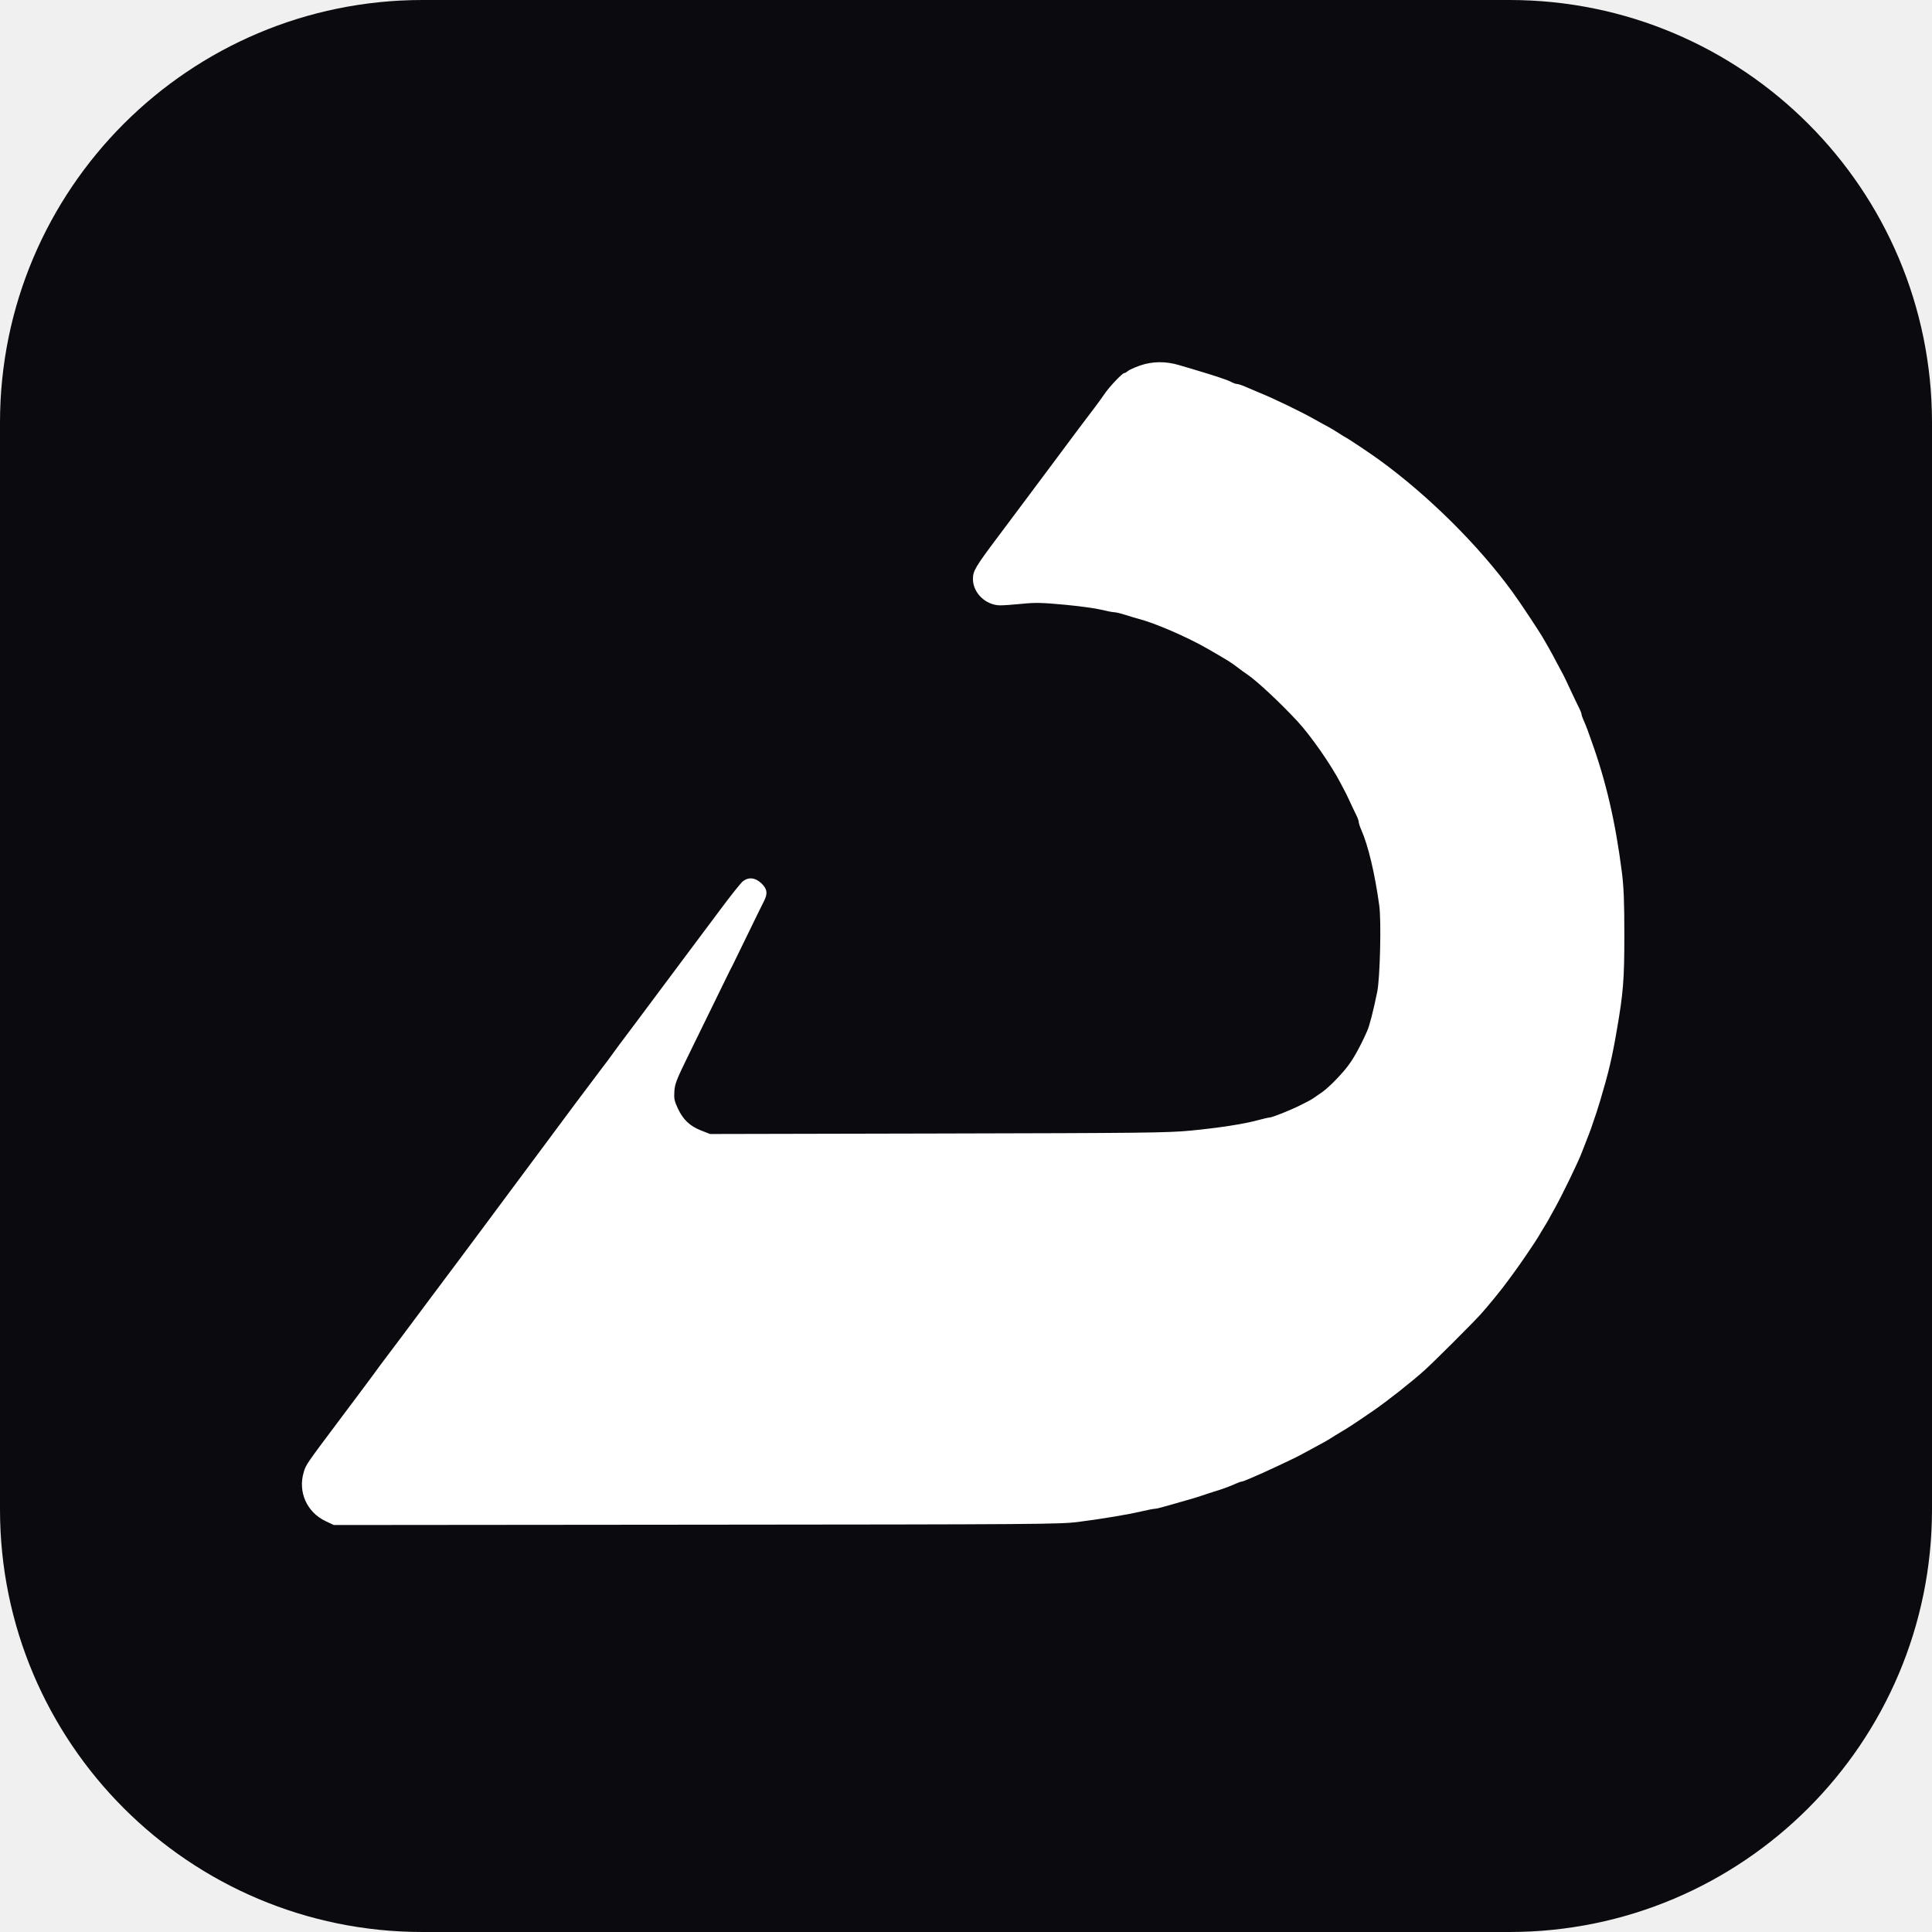
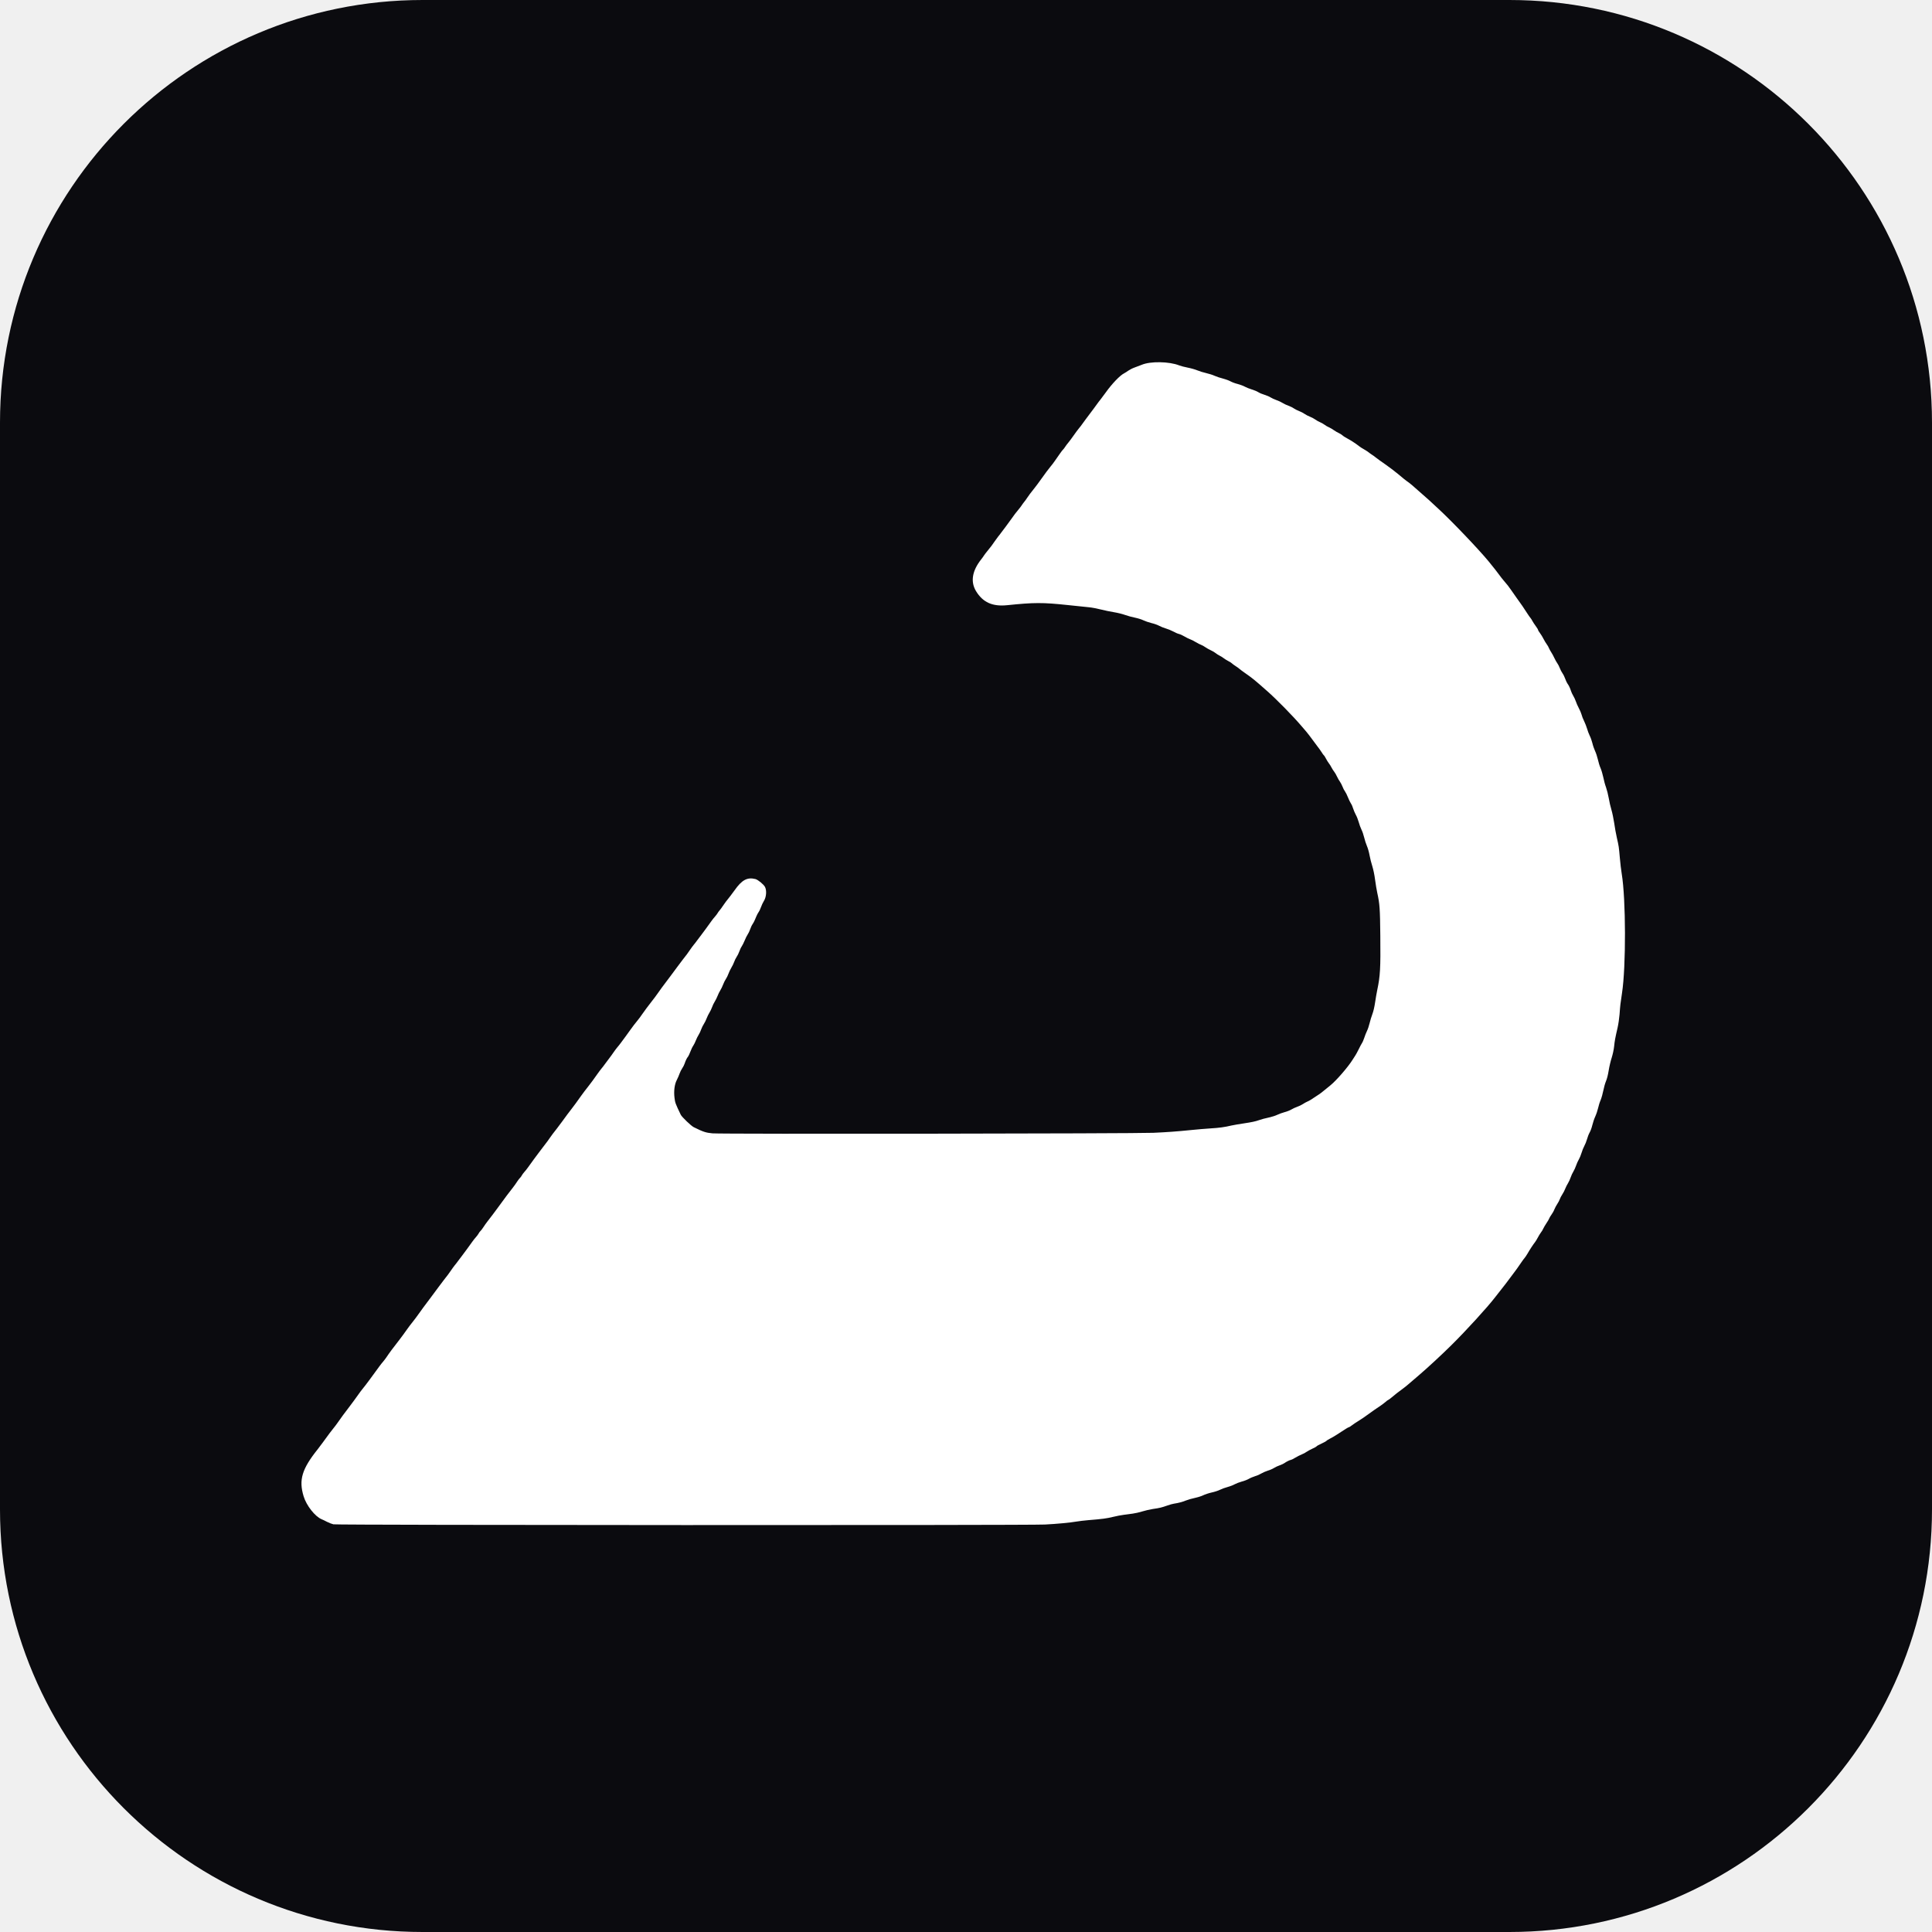
<svg xmlns="http://www.w3.org/2000/svg" viewBox="0 0 64 64">
  <rect width="64" height="64" rx="14" fill="#0b0b0f" />
  <g transform="translate(10 12) scale(0.18)">
-     <path fill="#ffffff" fill-rule="evenodd" d="M4.35 213.27C0.91 211.64 -0.76 207.88 0.35 204.24C0.78 202.83 0.69 202.96 7.50 193.88C10.59 189.76 13.29 186.15 13.50 185.84C13.71 185.54 14.41 184.58 15.07 183.71C17.65 180.30 18.69 178.91 23.00 173.12C25.46 169.82 28.11 166.28 28.89 165.25C29.67 164.22 31.93 161.18 33.92 158.50C35.90 155.82 37.72 153.38 37.95 153.07C38.18 152.77 40.01 150.32 42.00 147.63C47.27 140.50 54.32 131.07 55.42 129.65C55.95 128.98 56.71 127.95 57.12 127.37C57.83 126.38 58.59 125.35 61.40 121.62C62.02 120.80 64.54 117.43 67.00 114.12C69.46 110.82 71.98 107.45 72.60 106.62C73.22 105.80 75.26 103.08 77.12 100.58C78.98 98.08 80.80 95.80 81.16 95.52C82.20 94.70 83.44 94.83 84.56 95.89C85.65 96.92 85.77 97.79 85.02 99.22C84.76 99.72 83.40 102.49 82.00 105.38C80.60 108.26 79.35 110.82 79.23 111.06C79.10 111.30 78.90 111.70 78.77 111.94C78.65 112.18 77.42 114.68 76.05 117.50C74.68 120.32 72.45 124.88 71.10 127.62C68.96 131.99 68.63 132.82 68.55 134.18C68.46 135.50 68.55 135.96 69.19 137.32C70.16 139.39 71.40 140.57 73.46 141.38L75.12 142.03L117.00 141.94C154.80 141.86 159.33 141.81 163.50 141.41C168.80 140.90 173.32 140.20 175.93 139.49C176.93 139.22 177.88 139.00 178.05 139.00C178.57 139.00 182.11 137.58 183.88 136.67C184.15 136.52 184.71 136.24 185.12 136.04C185.54 135.83 186.12 135.49 186.41 135.27C186.70 135.05 187.20 134.71 187.52 134.50C188.64 133.78 190.84 131.61 192.25 129.84C193.44 128.36 194.69 126.13 196.03 123.12C196.48 122.13 197.16 119.48 197.90 115.88C198.42 113.39 198.67 102.79 198.28 100.00C197.46 94.05 196.25 88.97 194.97 86.06C194.71 85.47 194.50 84.82 194.50 84.61C194.50 84.40 194.29 83.81 194.03 83.30C193.77 82.79 193.31 81.81 192.99 81.12C192.68 80.44 192.34 79.71 192.23 79.50C192.12 79.29 191.64 78.39 191.17 77.48C189.38 74.03 185.63 68.66 183.18 66.03C180.02 62.63 175.79 58.68 174.05 57.50C173.54 57.16 172.68 56.54 172.15 56.12C171.00 55.24 170.46 54.90 166.71 52.74C162.88 50.54 157.01 48.00 153.88 47.19C153.33 47.04 152.23 46.72 151.44 46.46C150.65 46.21 149.76 46.00 149.48 46.00C149.19 46.00 148.10 45.79 147.04 45.53C145.99 45.27 142.93 44.86 140.24 44.61C136.11 44.23 134.93 44.21 132.48 44.46C130.89 44.62 129.10 44.74 128.49 44.74C125.83 44.70 123.50 42.44 123.50 39.89C123.50 38.40 123.90 37.72 128.19 32.00C129.58 30.14 131.35 27.78 132.12 26.75C132.90 25.72 135.54 22.17 138.00 18.88C142.69 12.57 144.00 10.83 145.87 8.38C146.50 7.55 147.31 6.42 147.68 5.88C148.48 4.65 150.98 2.00 151.33 2.00C151.47 2.00 151.77 1.83 152.00 1.62C152.23 1.42 153.22 0.97 154.20 0.62C156.49 -0.18 158.93 -0.21 161.38 0.51C162.34 0.80 163.86 1.25 164.75 1.51C168.11 2.51 170.40 3.28 171.04 3.63C171.40 3.83 171.88 4.00 172.09 4.00C172.31 4.00 172.97 4.21 173.56 4.47C174.14 4.73 175.24 5.20 176.00 5.51C178.90 6.69 183.72 9.01 186.38 10.51C187.34 11.05 188.46 11.67 188.88 11.88C189.29 12.09 190.13 12.60 190.75 13.01C191.37 13.41 192.03 13.82 192.23 13.91C192.69 14.14 196.80 16.89 198.32 18.00C207.34 24.56 216.54 33.69 222.77 42.25C224.39 44.47 227.88 49.76 228.64 51.12C228.80 51.40 229.18 52.08 229.50 52.62C229.82 53.17 230.49 54.41 230.99 55.38C231.50 56.34 232.04 57.35 232.19 57.62C232.34 57.90 232.93 59.14 233.50 60.38C234.07 61.61 234.76 63.04 235.02 63.55C235.28 64.06 235.50 64.60 235.50 64.76C235.50 64.92 235.66 65.40 235.86 65.84C236.06 66.27 236.39 67.08 236.59 67.62C236.79 68.17 237.09 69.02 237.26 69.50C239.99 77.03 241.75 84.60 242.93 93.88C243.27 96.58 243.38 99.19 243.38 105.38C243.38 113.69 243.19 116.01 241.98 123.00C241.11 128.07 240.51 130.59 238.96 135.81C238.47 137.45 238.24 138.15 237.26 141.00C237.09 141.48 236.73 142.44 236.45 143.12C236.17 143.81 235.78 144.82 235.58 145.36C234.93 147.12 231.89 153.39 230.45 155.94C230.08 156.59 229.66 157.35 229.52 157.62C229.38 157.90 228.98 158.57 228.64 159.12C228.29 159.68 227.84 160.43 227.63 160.81C227.08 161.78 223.95 166.37 222.88 167.78C222.60 168.14 222.15 168.75 221.88 169.14C220.89 170.53 218.14 173.90 216.90 175.25C215.09 177.22 208.39 183.90 206.62 185.50C204.32 187.58 199.68 191.24 197.11 193.00C193.29 195.61 192.57 196.08 191.10 196.94C190.56 197.26 189.79 197.73 189.38 198.00C188.96 198.27 188.17 198.73 187.62 199.02C186.16 199.81 184.93 200.48 184.50 200.71C184.11 200.93 183.33 201.34 182.56 201.72C181.76 202.12 177.64 204.05 176.88 204.38C176.46 204.56 175.46 205.00 174.66 205.35C173.85 205.71 173.08 206.00 172.95 206.00C172.81 206.00 172.35 206.16 171.91 206.36C170.93 206.82 169.19 207.46 167.88 207.84C167.33 208.01 166.37 208.32 165.75 208.54C165.13 208.76 163.73 209.19 162.62 209.49C161.52 209.79 159.89 210.26 159.00 210.52C158.11 210.79 157.21 211.00 157.00 211.00C156.79 210.99 155.67 211.21 154.50 211.48C151.94 212.08 147.62 212.80 142.88 213.42C139.57 213.85 135.59 213.88 72.62 213.93L5.88 213.99L4.35 213.27Z" />
+     <path fill="#ffffff" fill-rule="evenodd" d="M5.80 213.86C5.50 213.79 4.96 213.58 4.60 213.39C4.24 213.20 3.81 212.99 3.64 212.93C2.42 212.42 0.84 210.42 0.32 208.70C-0.60 205.68 0.01 203.67 2.95 200.00C3.15 199.75 3.60 199.14 3.96 198.65C4.87 197.39 5.50 196.55 5.86 196.12C6.03 195.92 6.36 195.48 6.59 195.15C6.82 194.82 7.24 194.23 7.53 193.83C8.02 193.16 8.22 192.90 8.88 192.04C9.32 191.46 9.96 190.59 10.41 189.95C10.64 189.62 10.96 189.19 11.12 189.00C11.45 188.60 11.91 188.00 12.50 187.20C13.07 186.42 13.89 185.30 14.30 184.74C14.49 184.48 14.79 184.10 14.96 183.91C15.13 183.71 15.39 183.37 15.54 183.15C16.10 182.31 16.77 181.40 17.95 179.90C18.31 179.43 18.84 178.72 19.45 177.85C19.64 177.57 20.07 177.01 20.40 176.60C20.73 176.19 21.20 175.56 21.45 175.20C21.95 174.49 22.65 173.53 23.79 172.03C24.20 171.49 24.79 170.69 25.11 170.25C25.43 169.81 25.85 169.25 26.05 169.00C26.72 168.16 27.10 167.65 27.47 167.10C27.67 166.80 27.97 166.39 28.14 166.18C28.31 165.98 28.57 165.65 28.72 165.43C28.88 165.22 29.22 164.76 29.50 164.40C29.97 163.78 30.67 162.83 31.38 161.83C31.56 161.57 31.86 161.20 32.05 160.99C32.24 160.78 32.46 160.48 32.54 160.32C32.62 160.17 32.76 159.97 32.86 159.89C32.96 159.81 33.19 159.50 33.39 159.20C33.58 158.90 33.93 158.40 34.17 158.10C34.96 157.08 35.29 156.65 35.91 155.80C37.78 153.25 37.78 153.24 38.83 151.90C39.07 151.60 39.42 151.10 39.61 150.80C39.81 150.50 40.04 150.19 40.14 150.11C40.24 150.03 40.38 149.83 40.46 149.68C40.54 149.52 40.76 149.22 40.95 149.01C41.14 148.80 41.44 148.43 41.62 148.17C42.33 147.17 43.03 146.22 43.50 145.60C43.78 145.24 44.12 144.78 44.28 144.57C44.43 144.36 44.70 144.00 44.89 143.77C45.07 143.54 45.38 143.13 45.56 142.85C45.91 142.33 46.33 141.78 46.95 141.00C47.15 140.75 47.60 140.15 47.96 139.65C48.65 138.69 49.08 138.12 49.64 137.40C50.00 136.95 50.76 135.90 51.38 135.02C51.72 134.54 52.08 134.06 52.83 133.11C53.31 132.49 53.76 131.88 54.39 130.98C54.63 130.63 54.97 130.19 55.14 129.98C55.31 129.78 55.57 129.45 55.72 129.23C55.88 129.02 56.22 128.56 56.49 128.20C56.77 127.84 57.16 127.30 57.36 127.00C57.57 126.70 57.87 126.29 58.04 126.09C58.21 125.90 58.51 125.52 58.70 125.26C58.89 125.00 59.29 124.46 59.58 124.07C59.87 123.67 60.25 123.14 60.43 122.89C60.78 122.39 61.42 121.55 61.88 121.00C62.04 120.81 62.36 120.38 62.58 120.05C63.19 119.18 63.67 118.54 64.37 117.64C64.72 117.21 65.20 116.56 65.45 116.20C65.89 115.55 66.37 114.91 67.79 113.03C68.20 112.49 68.79 111.69 69.11 111.25C69.43 110.81 69.85 110.25 70.05 110.00C70.68 109.21 71.09 108.66 71.46 108.10C71.66 107.80 71.97 107.39 72.14 107.18C72.31 106.98 72.57 106.65 72.72 106.43C72.88 106.22 73.22 105.76 73.50 105.40C73.97 104.78 74.67 103.83 75.38 102.83C75.56 102.57 75.86 102.20 76.05 101.99C76.23 101.79 76.44 101.51 76.51 101.38C76.57 101.26 76.76 101.00 76.92 100.82C77.08 100.63 77.32 100.30 77.46 100.08C77.70 99.70 78.22 99.01 78.86 98.22C79.01 98.04 79.35 97.58 79.61 97.21C80.97 95.27 81.96 94.73 83.47 95.11C83.93 95.23 84.97 96.08 85.22 96.54C85.58 97.20 85.48 98.46 85.00 99.19C84.84 99.45 84.61 99.93 84.50 100.26C84.39 100.58 84.19 101.01 84.05 101.20C83.92 101.39 83.74 101.72 83.66 101.93C83.57 102.13 83.43 102.47 83.34 102.68C83.26 102.88 83.08 103.21 82.95 103.40C82.81 103.59 82.61 104.02 82.50 104.35C82.39 104.68 82.18 105.11 82.04 105.31C81.90 105.52 81.65 106.01 81.49 106.42C81.32 106.82 81.08 107.31 80.95 107.50C80.81 107.69 80.62 108.11 80.51 108.42C80.40 108.74 80.18 109.19 80.02 109.42C79.86 109.66 79.65 110.07 79.56 110.35C79.47 110.62 79.23 111.11 79.04 111.42C78.85 111.74 78.61 112.24 78.50 112.55C78.40 112.85 78.18 113.29 78.02 113.52C77.86 113.76 77.63 114.22 77.51 114.55C77.39 114.88 77.16 115.35 77.00 115.60C76.84 115.85 76.62 116.30 76.51 116.60C76.39 116.91 76.16 117.38 75.99 117.65C75.81 117.93 75.59 118.39 75.49 118.69C75.38 118.99 75.17 119.44 75.01 119.69C74.85 119.94 74.61 120.42 74.49 120.75C74.37 121.08 74.14 121.54 73.98 121.78C73.82 122.01 73.60 122.46 73.49 122.77C73.39 123.08 73.17 123.54 73.01 123.79C72.85 124.04 72.62 124.51 72.50 124.82C72.39 125.13 72.17 125.56 72.03 125.77C71.88 125.98 71.64 126.48 71.49 126.89C71.34 127.29 71.15 127.69 71.07 127.79C70.87 128.01 70.63 128.49 70.44 129.07C70.35 129.33 70.15 129.73 69.99 129.95C69.83 130.17 69.62 130.60 69.51 130.91C69.41 131.21 69.18 131.74 69.01 132.07C68.58 132.88 68.42 134.13 68.58 135.39C68.68 136.26 68.76 136.47 69.73 138.49C69.93 138.90 71.64 140.54 72.11 140.77C73.86 141.64 74.36 141.80 75.57 141.91C77.14 142.06 153.44 141.96 156.70 141.81C159.29 141.69 160.98 141.57 163.65 141.30C164.69 141.19 166.29 141.06 167.20 141.00C168.83 140.90 169.81 140.77 171.11 140.46C171.47 140.38 172.56 140.19 173.52 140.05C174.68 139.88 175.55 139.70 176.08 139.50C176.52 139.34 177.33 139.12 177.89 139.01C178.45 138.89 179.15 138.67 179.48 138.51C179.81 138.35 180.42 138.12 180.85 138.01C181.28 137.90 181.84 137.68 182.10 137.52C182.35 137.36 182.84 137.14 183.18 137.02C183.51 136.91 183.98 136.68 184.22 136.52C184.46 136.36 184.83 136.15 185.05 136.06C185.41 135.91 185.72 135.72 187.15 134.76C187.37 134.62 187.78 134.31 188.06 134.07C188.35 133.84 188.90 133.39 189.29 133.07C190.41 132.16 192.55 129.68 193.37 128.36C193.54 128.08 193.78 127.72 193.89 127.55C194.00 127.38 194.28 126.87 194.50 126.42C194.72 125.96 194.99 125.46 195.09 125.31C195.20 125.16 195.38 124.73 195.51 124.35C195.63 123.96 195.86 123.39 196.01 123.08C196.17 122.76 196.39 122.11 196.50 121.63C196.62 121.14 196.84 120.40 197.01 119.96C197.20 119.46 197.38 118.69 197.51 117.82C197.62 117.07 197.80 116.03 197.91 115.51C198.45 112.96 198.53 111.49 198.47 105.60C198.42 100.55 198.36 99.68 197.91 97.65C197.80 97.16 197.62 96.07 197.51 95.25C197.39 94.32 197.19 93.37 197.00 92.75C196.82 92.21 196.59 91.29 196.49 90.73C196.39 90.16 196.17 89.39 196.00 89.01C195.84 88.63 195.61 87.94 195.50 87.46C195.39 86.99 195.17 86.33 195.00 86.01C194.84 85.68 194.61 85.07 194.50 84.64C194.38 84.21 194.14 83.59 193.95 83.26C193.77 82.92 193.55 82.40 193.46 82.10C193.38 81.80 193.19 81.38 193.05 81.18C192.91 80.97 192.67 80.47 192.51 80.06C192.35 79.65 192.11 79.17 191.97 78.98C191.83 78.80 191.62 78.40 191.51 78.09C191.39 77.79 191.18 77.38 191.04 77.19C190.90 77.01 190.66 76.58 190.50 76.25C190.35 75.92 190.12 75.52 189.98 75.35C189.84 75.18 189.63 74.85 189.50 74.60C189.38 74.35 189.15 73.99 189.00 73.80C188.85 73.61 188.61 73.22 188.46 72.93C188.32 72.65 188.15 72.38 188.09 72.35C188.03 72.31 187.82 72.02 187.63 71.71C187.43 71.40 187.15 71.01 187.01 70.84C186.87 70.67 186.44 70.09 186.05 69.55C185.66 69.01 185.13 68.32 184.87 68.01C184.61 67.70 184.20 67.23 183.97 66.96C182.45 65.17 179.36 62.02 177.70 60.56C175.24 58.39 175.04 58.22 173.47 57.12C173.13 56.89 172.74 56.59 172.60 56.47C172.46 56.34 172.12 56.09 171.83 55.91C171.55 55.73 171.26 55.52 171.19 55.44C171.12 55.35 170.83 55.17 170.56 55.03C170.28 54.89 169.89 54.65 169.70 54.50C169.51 54.35 169.15 54.12 168.90 54.00C168.65 53.87 168.31 53.66 168.15 53.52C167.99 53.38 167.60 53.16 167.30 53.02C167.00 52.89 166.55 52.63 166.30 52.46C166.05 52.28 165.69 52.08 165.50 52.01C165.31 51.95 164.86 51.72 164.50 51.50C164.14 51.28 163.66 51.04 163.42 50.96C163.18 50.87 162.73 50.65 162.42 50.46C162.11 50.27 161.65 50.06 161.40 50.00C161.15 49.94 160.67 49.73 160.32 49.53C159.97 49.34 159.37 49.10 158.99 48.99C158.61 48.88 158.06 48.66 157.77 48.50C157.48 48.34 156.85 48.11 156.35 48.00C155.86 47.88 155.21 47.65 154.89 47.50C154.58 47.34 153.88 47.12 153.34 47.01C152.79 46.90 151.97 46.68 151.51 46.51C151.05 46.34 150.13 46.11 149.45 46.00C148.78 45.89 147.69 45.67 147.04 45.50C146.39 45.33 145.40 45.14 144.85 45.09C144.30 45.04 142.57 44.85 141.00 44.69C136.31 44.19 134.74 44.20 129.80 44.71C127.09 44.99 125.32 44.19 124.06 42.11C123.02 40.38 123.35 38.37 125.04 36.25C125.21 36.03 125.44 35.72 125.54 35.55C125.65 35.39 125.88 35.07 126.07 34.85C126.63 34.19 127.26 33.35 127.55 32.89C127.71 32.65 127.97 32.29 128.14 32.08C128.31 31.88 128.57 31.55 128.72 31.33C128.88 31.12 129.22 30.66 129.50 30.30C129.78 29.94 130.20 29.36 130.45 29.00C131.03 28.17 131.50 27.55 131.93 27.05C132.12 26.83 132.35 26.52 132.46 26.35C132.56 26.19 132.77 25.90 132.92 25.72C133.08 25.53 133.32 25.20 133.46 24.98C133.70 24.60 134.08 24.09 134.95 23.00C135.15 22.75 135.60 22.15 135.95 21.65C136.75 20.52 137.46 19.57 137.84 19.12C138.01 18.93 138.32 18.52 138.54 18.20C138.77 17.88 139.19 17.28 139.47 16.87C139.76 16.45 140.04 16.08 140.10 16.05C140.16 16.01 140.31 15.81 140.44 15.61C140.57 15.40 140.85 15.03 141.07 14.77C141.28 14.52 141.72 13.92 142.05 13.45C142.38 12.97 142.81 12.40 143.00 12.17C143.20 11.94 143.48 11.57 143.63 11.35C143.78 11.13 144.06 10.75 144.25 10.50C144.44 10.25 144.78 9.80 145.00 9.50C145.22 9.20 145.56 8.75 145.75 8.50C145.94 8.25 146.22 7.87 146.37 7.65C146.52 7.43 146.78 7.09 146.95 6.89C147.11 6.69 147.56 6.09 147.95 5.55C149.08 3.96 150.55 2.43 151.30 2.05C151.49 1.95 151.86 1.72 152.12 1.53C152.38 1.35 152.89 1.09 153.27 0.96C153.64 0.83 154.22 0.61 154.56 0.47C156.16 -0.21 159.63 -0.15 161.46 0.58C161.74 0.69 162.45 0.88 163.03 0.99C163.61 1.10 164.42 1.33 164.82 1.50C165.22 1.67 165.95 1.89 166.44 2.00C166.93 2.11 167.63 2.33 167.99 2.50C168.35 2.66 169.03 2.89 169.50 3.00C169.97 3.12 170.58 3.34 170.87 3.50C171.15 3.66 171.76 3.89 172.22 4.00C172.67 4.12 173.27 4.34 173.55 4.50C173.83 4.65 174.39 4.88 174.80 5.00C175.21 5.12 175.75 5.34 176.00 5.50C176.25 5.66 176.77 5.88 177.16 5.99C177.55 6.11 178.05 6.32 178.26 6.46C178.48 6.61 178.96 6.83 179.34 6.96C179.72 7.09 180.24 7.33 180.50 7.50C180.76 7.66 181.23 7.89 181.56 8.00C181.88 8.11 182.33 8.33 182.55 8.49C182.77 8.64 183.22 8.87 183.54 8.99C183.86 9.11 184.31 9.34 184.54 9.51C184.77 9.67 185.20 9.90 185.50 10.01C185.80 10.12 186.25 10.36 186.50 10.54C186.75 10.72 187.15 10.95 187.39 11.04C187.64 11.14 188.00 11.34 188.19 11.49C188.39 11.65 188.77 11.87 189.03 11.98C189.30 12.10 189.73 12.35 189.98 12.54C190.24 12.72 190.63 12.95 190.85 13.04C191.07 13.14 191.36 13.32 191.50 13.45C191.64 13.59 192.03 13.83 192.35 14.00C192.98 14.33 194.03 15.01 194.56 15.44C194.73 15.58 195.16 15.86 195.51 16.05C195.86 16.25 196.24 16.50 196.35 16.60C196.46 16.69 196.73 16.89 196.95 17.03C197.17 17.16 197.46 17.38 197.60 17.50C197.74 17.62 198.08 17.87 198.35 18.06C198.62 18.25 199.17 18.63 199.57 18.92C199.96 19.21 200.50 19.61 200.76 19.80C201.02 19.99 201.45 20.33 201.71 20.55C202.82 21.48 203.08 21.69 203.42 21.93C203.62 22.06 204.02 22.37 204.30 22.61C205.17 23.36 207.03 25.00 207.40 25.34C207.59 25.52 208.38 26.25 209.15 26.96C211.59 29.20 216.55 34.40 218.39 36.63C219.30 37.74 220.07 38.72 220.41 39.20C220.59 39.45 220.89 39.84 221.09 40.07C221.80 40.89 222.17 41.36 222.53 41.90C222.73 42.20 223.14 42.79 223.44 43.20C224.23 44.27 225.09 45.53 225.53 46.24C225.74 46.57 226.00 46.94 226.10 47.05C226.20 47.16 226.36 47.41 226.45 47.60C226.55 47.79 226.82 48.21 227.06 48.53C227.30 48.86 227.50 49.18 227.50 49.25C227.50 49.33 227.66 49.59 227.85 49.84C228.04 50.09 228.34 50.57 228.51 50.92C228.68 51.26 228.95 51.70 229.10 51.90C229.25 52.09 229.43 52.41 229.50 52.60C229.58 52.79 229.77 53.14 229.93 53.38C230.09 53.62 230.35 54.09 230.50 54.43C230.66 54.77 230.90 55.21 231.04 55.39C231.18 55.58 231.39 55.98 231.50 56.28C231.61 56.58 231.84 57.02 232.01 57.26C232.18 57.50 232.40 57.96 232.51 58.28C232.62 58.59 232.79 58.96 232.89 59.10C233.16 59.47 233.40 59.97 233.55 60.46C233.62 60.70 233.81 61.11 233.97 61.37C234.13 61.63 234.35 62.10 234.45 62.40C234.54 62.70 234.80 63.27 235.00 63.65C235.21 64.03 235.44 64.58 235.51 64.85C235.57 65.12 235.78 65.66 235.98 66.05C236.17 66.44 236.41 67.06 236.52 67.43C236.62 67.81 236.84 68.38 237.00 68.71C237.17 69.03 237.39 69.66 237.50 70.10C237.60 70.55 237.83 71.19 237.99 71.54C238.16 71.89 238.39 72.59 238.51 73.11C238.62 73.62 238.84 74.34 239.01 74.71C239.17 75.08 239.39 75.84 239.51 76.40C239.62 76.96 239.84 77.79 240.01 78.23C240.17 78.68 240.40 79.58 240.51 80.22C240.61 80.86 240.84 81.82 241.00 82.35C241.16 82.88 241.39 83.98 241.51 84.78C241.62 85.59 241.84 86.81 242.00 87.50C242.37 89.13 242.37 89.15 242.55 91.20C242.63 92.16 242.79 93.49 242.90 94.15C243.67 98.77 243.70 111.24 242.95 116.10C242.66 118.01 242.62 118.31 242.50 120.00C242.44 120.74 242.28 121.84 242.14 122.45C241.69 124.41 241.61 124.83 241.50 125.90C241.43 126.54 241.25 127.36 241.05 128.00C240.86 128.58 240.61 129.63 240.50 130.33C240.37 131.15 240.19 131.87 240.00 132.31C239.84 132.69 239.62 133.47 239.51 134.04C239.40 134.61 239.18 135.39 239.02 135.78C238.85 136.16 238.64 136.83 238.55 137.26C238.45 137.70 238.22 138.39 238.03 138.80C237.84 139.21 237.60 139.93 237.49 140.39C237.38 140.86 237.16 141.47 237.00 141.74C236.84 142.02 236.62 142.58 236.51 142.99C236.40 143.39 236.17 143.96 236.01 144.24C235.85 144.53 235.62 145.10 235.50 145.51C235.38 145.92 235.16 146.45 235.01 146.70C234.86 146.95 234.63 147.45 234.51 147.81C234.39 148.17 234.16 148.68 234.00 148.94C233.84 149.19 233.61 149.68 233.50 150.02C233.39 150.35 233.17 150.84 233.01 151.09C232.85 151.34 232.62 151.79 232.51 152.08C232.40 152.38 232.16 152.85 231.97 153.13C231.77 153.42 231.57 153.82 231.50 154.03C231.44 154.23 231.23 154.62 231.04 154.90C230.86 155.17 230.62 155.62 230.51 155.89C230.41 156.17 230.16 156.61 229.97 156.87C229.78 157.13 229.59 157.45 229.55 157.58C229.51 157.71 229.28 158.10 229.04 158.45C228.80 158.81 228.54 159.26 228.45 159.46C228.37 159.66 228.17 159.98 228.01 160.18C227.86 160.39 227.60 160.80 227.45 161.10C227.30 161.40 227.06 161.78 226.93 161.95C226.62 162.33 225.94 163.37 225.55 164.06C225.38 164.35 225.15 164.69 225.04 164.82C224.92 164.95 224.66 165.30 224.46 165.60C223.99 166.31 223.23 167.37 222.88 167.81C222.74 168.00 222.47 168.36 222.28 168.61C222.10 168.87 221.76 169.32 221.53 169.61C220.66 170.70 220.04 171.50 219.60 172.07C218.20 173.90 214.24 178.24 211.53 180.91C209.81 182.62 207.06 185.16 205.53 186.46C205.27 186.69 204.79 187.09 204.48 187.36C203.36 188.33 202.96 188.66 202.55 188.95C201.95 189.38 201.18 189.97 200.53 190.53C200.22 190.79 199.93 191.00 199.88 191.00C199.84 191.00 199.63 191.15 199.43 191.34C199.22 191.52 198.80 191.84 198.50 192.04C197.50 192.71 196.96 193.09 196.40 193.50C195.72 194.01 195.02 194.48 194.30 194.93C193.99 195.11 193.53 195.43 193.26 195.63C193.00 195.84 192.73 196.00 192.67 196.00C192.57 196.00 192.13 196.27 190.45 197.37C190.10 197.60 189.54 197.93 189.21 198.09C188.88 198.26 188.58 198.45 188.55 198.51C188.51 198.57 188.10 198.79 187.65 199.00C187.20 199.21 186.79 199.43 186.75 199.50C186.71 199.57 186.34 199.78 185.93 199.96C185.52 200.15 185.04 200.41 184.87 200.54C184.69 200.68 184.31 200.88 184.02 200.99C183.72 201.11 183.19 201.38 182.82 201.60C182.46 201.82 182.10 202.00 182.03 202.00C181.86 202.00 181.15 202.35 180.80 202.61C180.66 202.71 180.28 202.89 179.96 203.00C179.63 203.11 179.16 203.33 178.91 203.49C178.66 203.65 178.14 203.88 177.75 203.99C177.37 204.11 176.85 204.34 176.60 204.49C176.35 204.65 175.84 204.88 175.46 204.99C175.08 205.11 174.54 205.33 174.26 205.50C173.98 205.66 173.39 205.89 172.95 206.00C172.51 206.12 171.92 206.35 171.65 206.50C171.38 206.66 170.79 206.88 170.35 207.00C169.91 207.11 169.30 207.34 169.00 207.49C168.70 207.65 168.00 207.88 167.45 208.00C166.90 208.12 166.19 208.36 165.87 208.52C165.55 208.68 164.88 208.89 164.36 209.00C163.85 209.10 163.10 209.32 162.69 209.48C161.95 209.77 161.34 209.93 160.50 210.06C160.25 210.09 159.69 210.25 159.25 210.41C158.20 210.78 157.86 210.86 156.61 211.04C156.04 211.13 155.17 211.33 154.66 211.49C154.16 211.65 153.38 211.83 152.92 211.89C152.47 211.95 151.73 212.05 151.27 212.11C150.82 212.16 149.91 212.34 149.25 212.50C148.09 212.78 147.39 212.88 144.68 213.10C143.98 213.16 143.03 213.27 142.58 213.35C141.36 213.56 138.91 213.79 136.75 213.90C133.72 214.06 6.51 214.02 5.80 213.86Z" />
  </g>
</svg>
